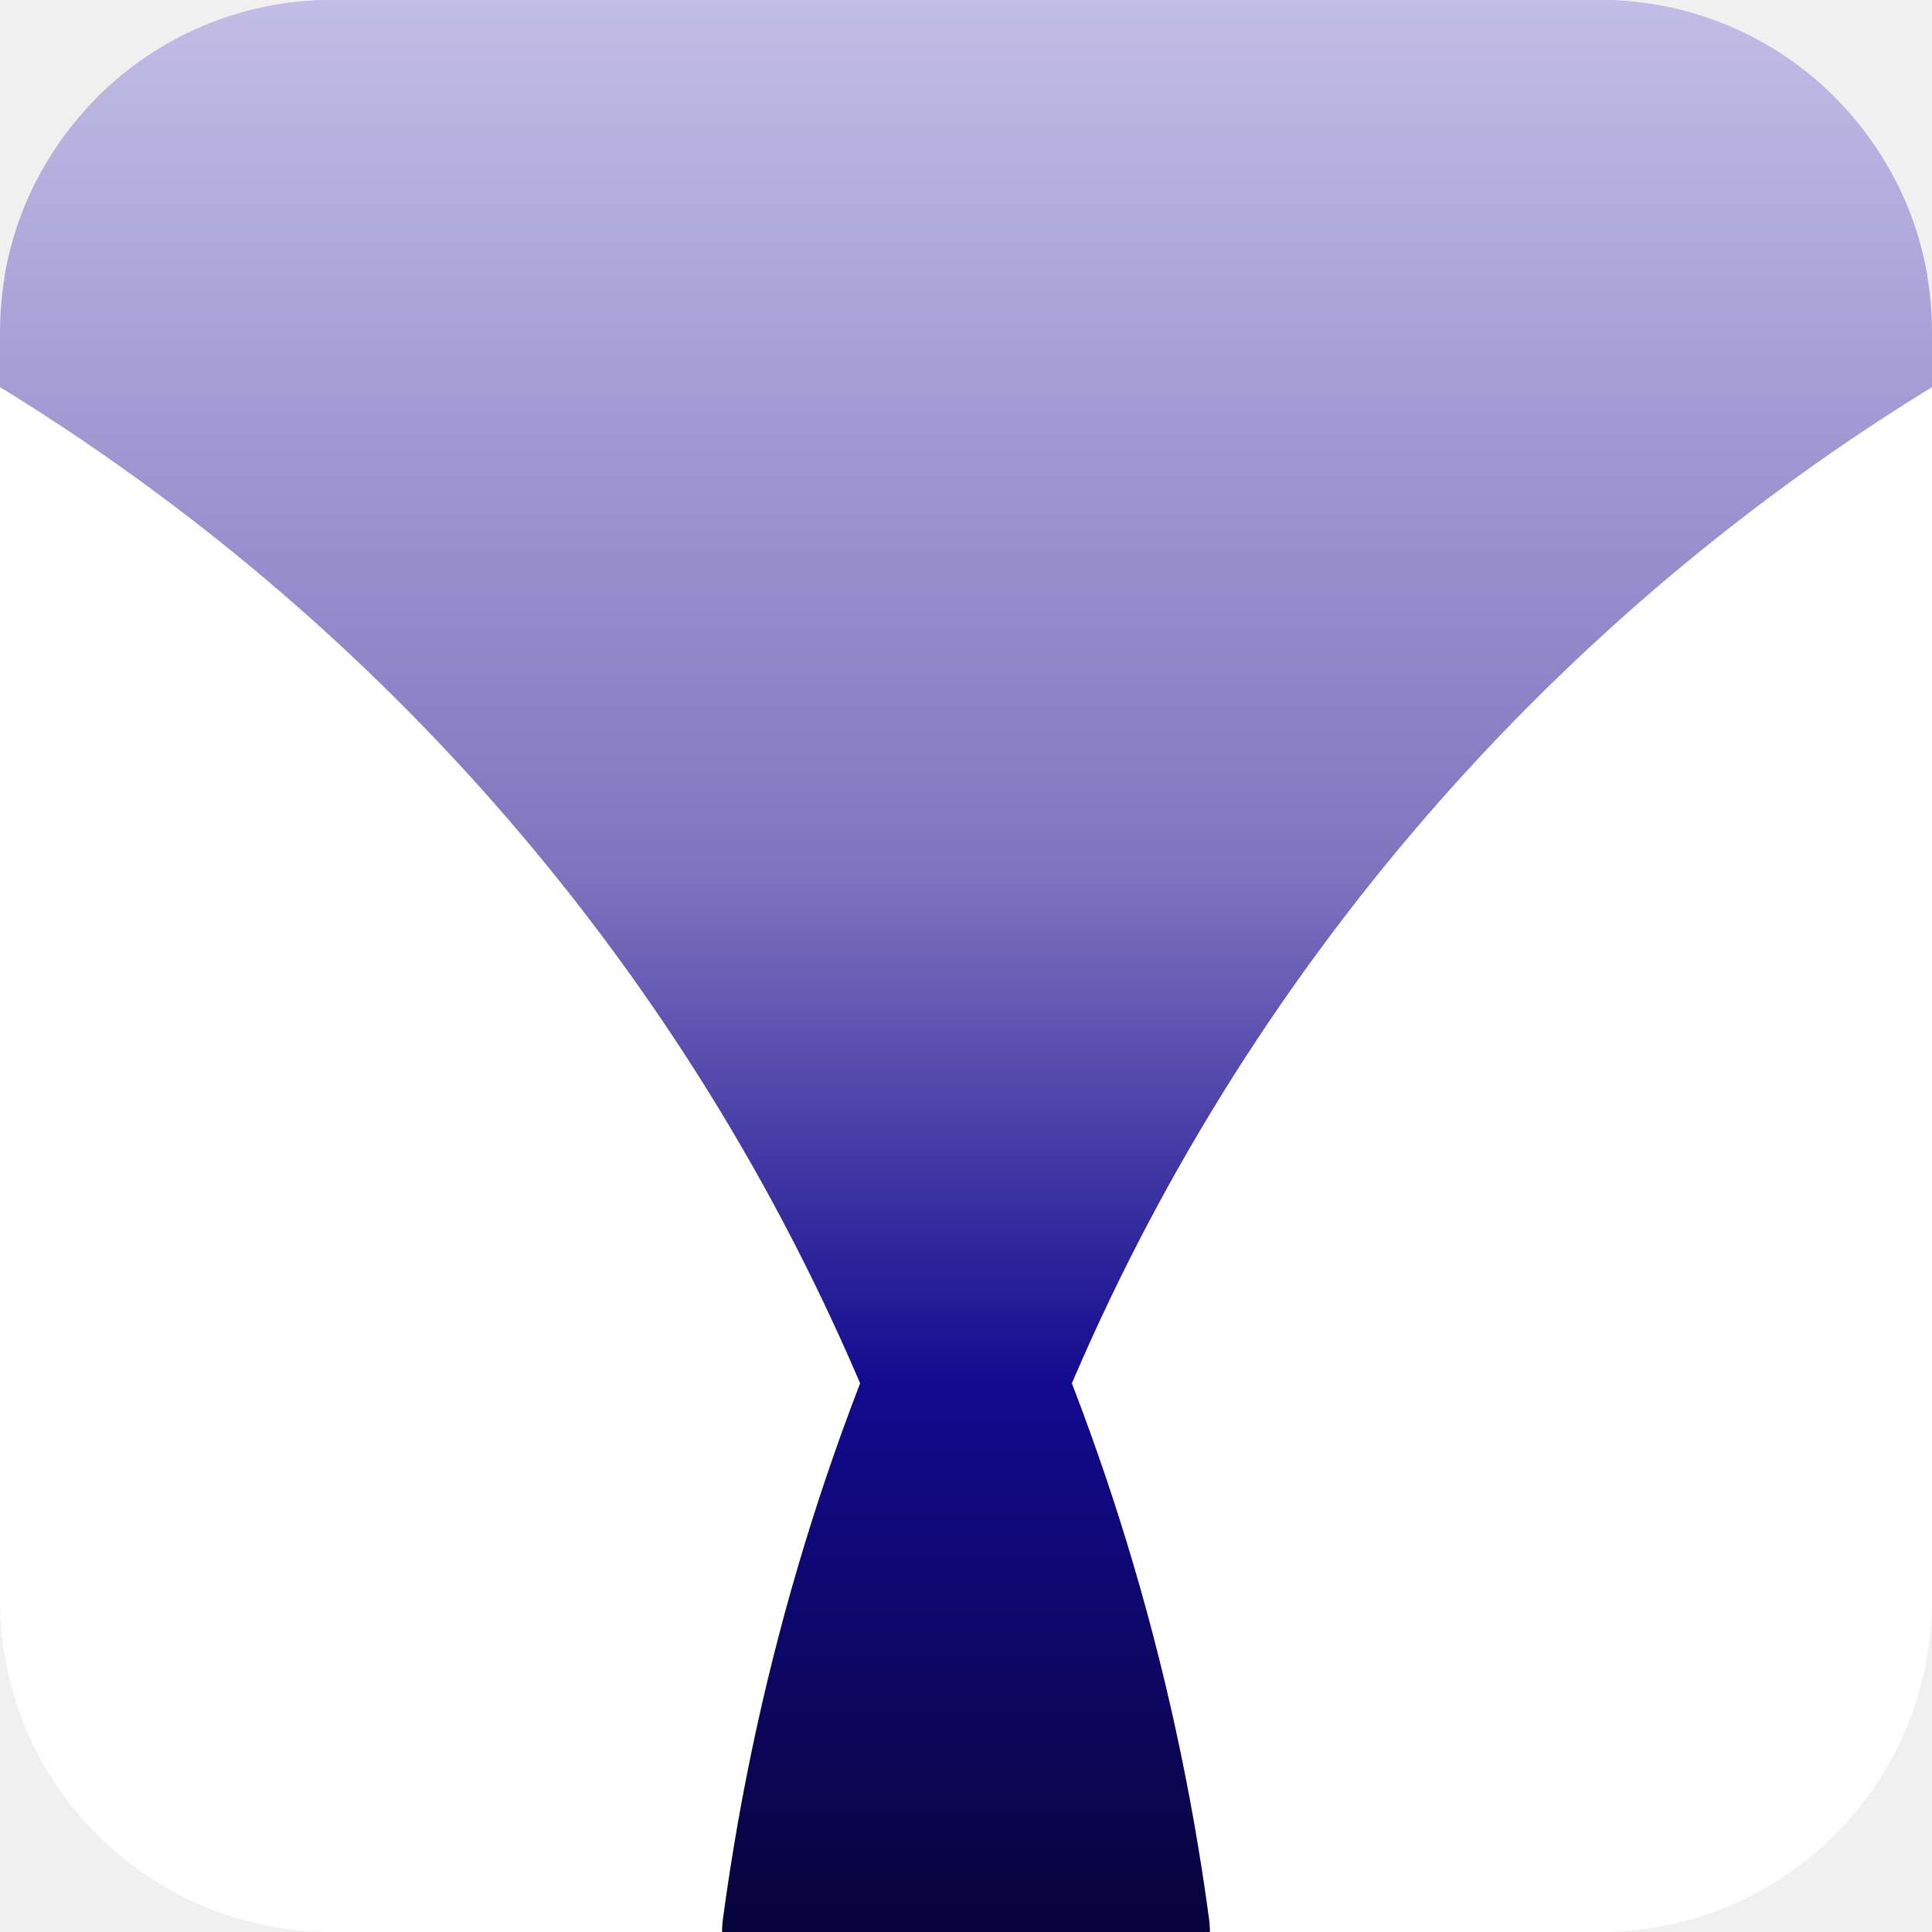
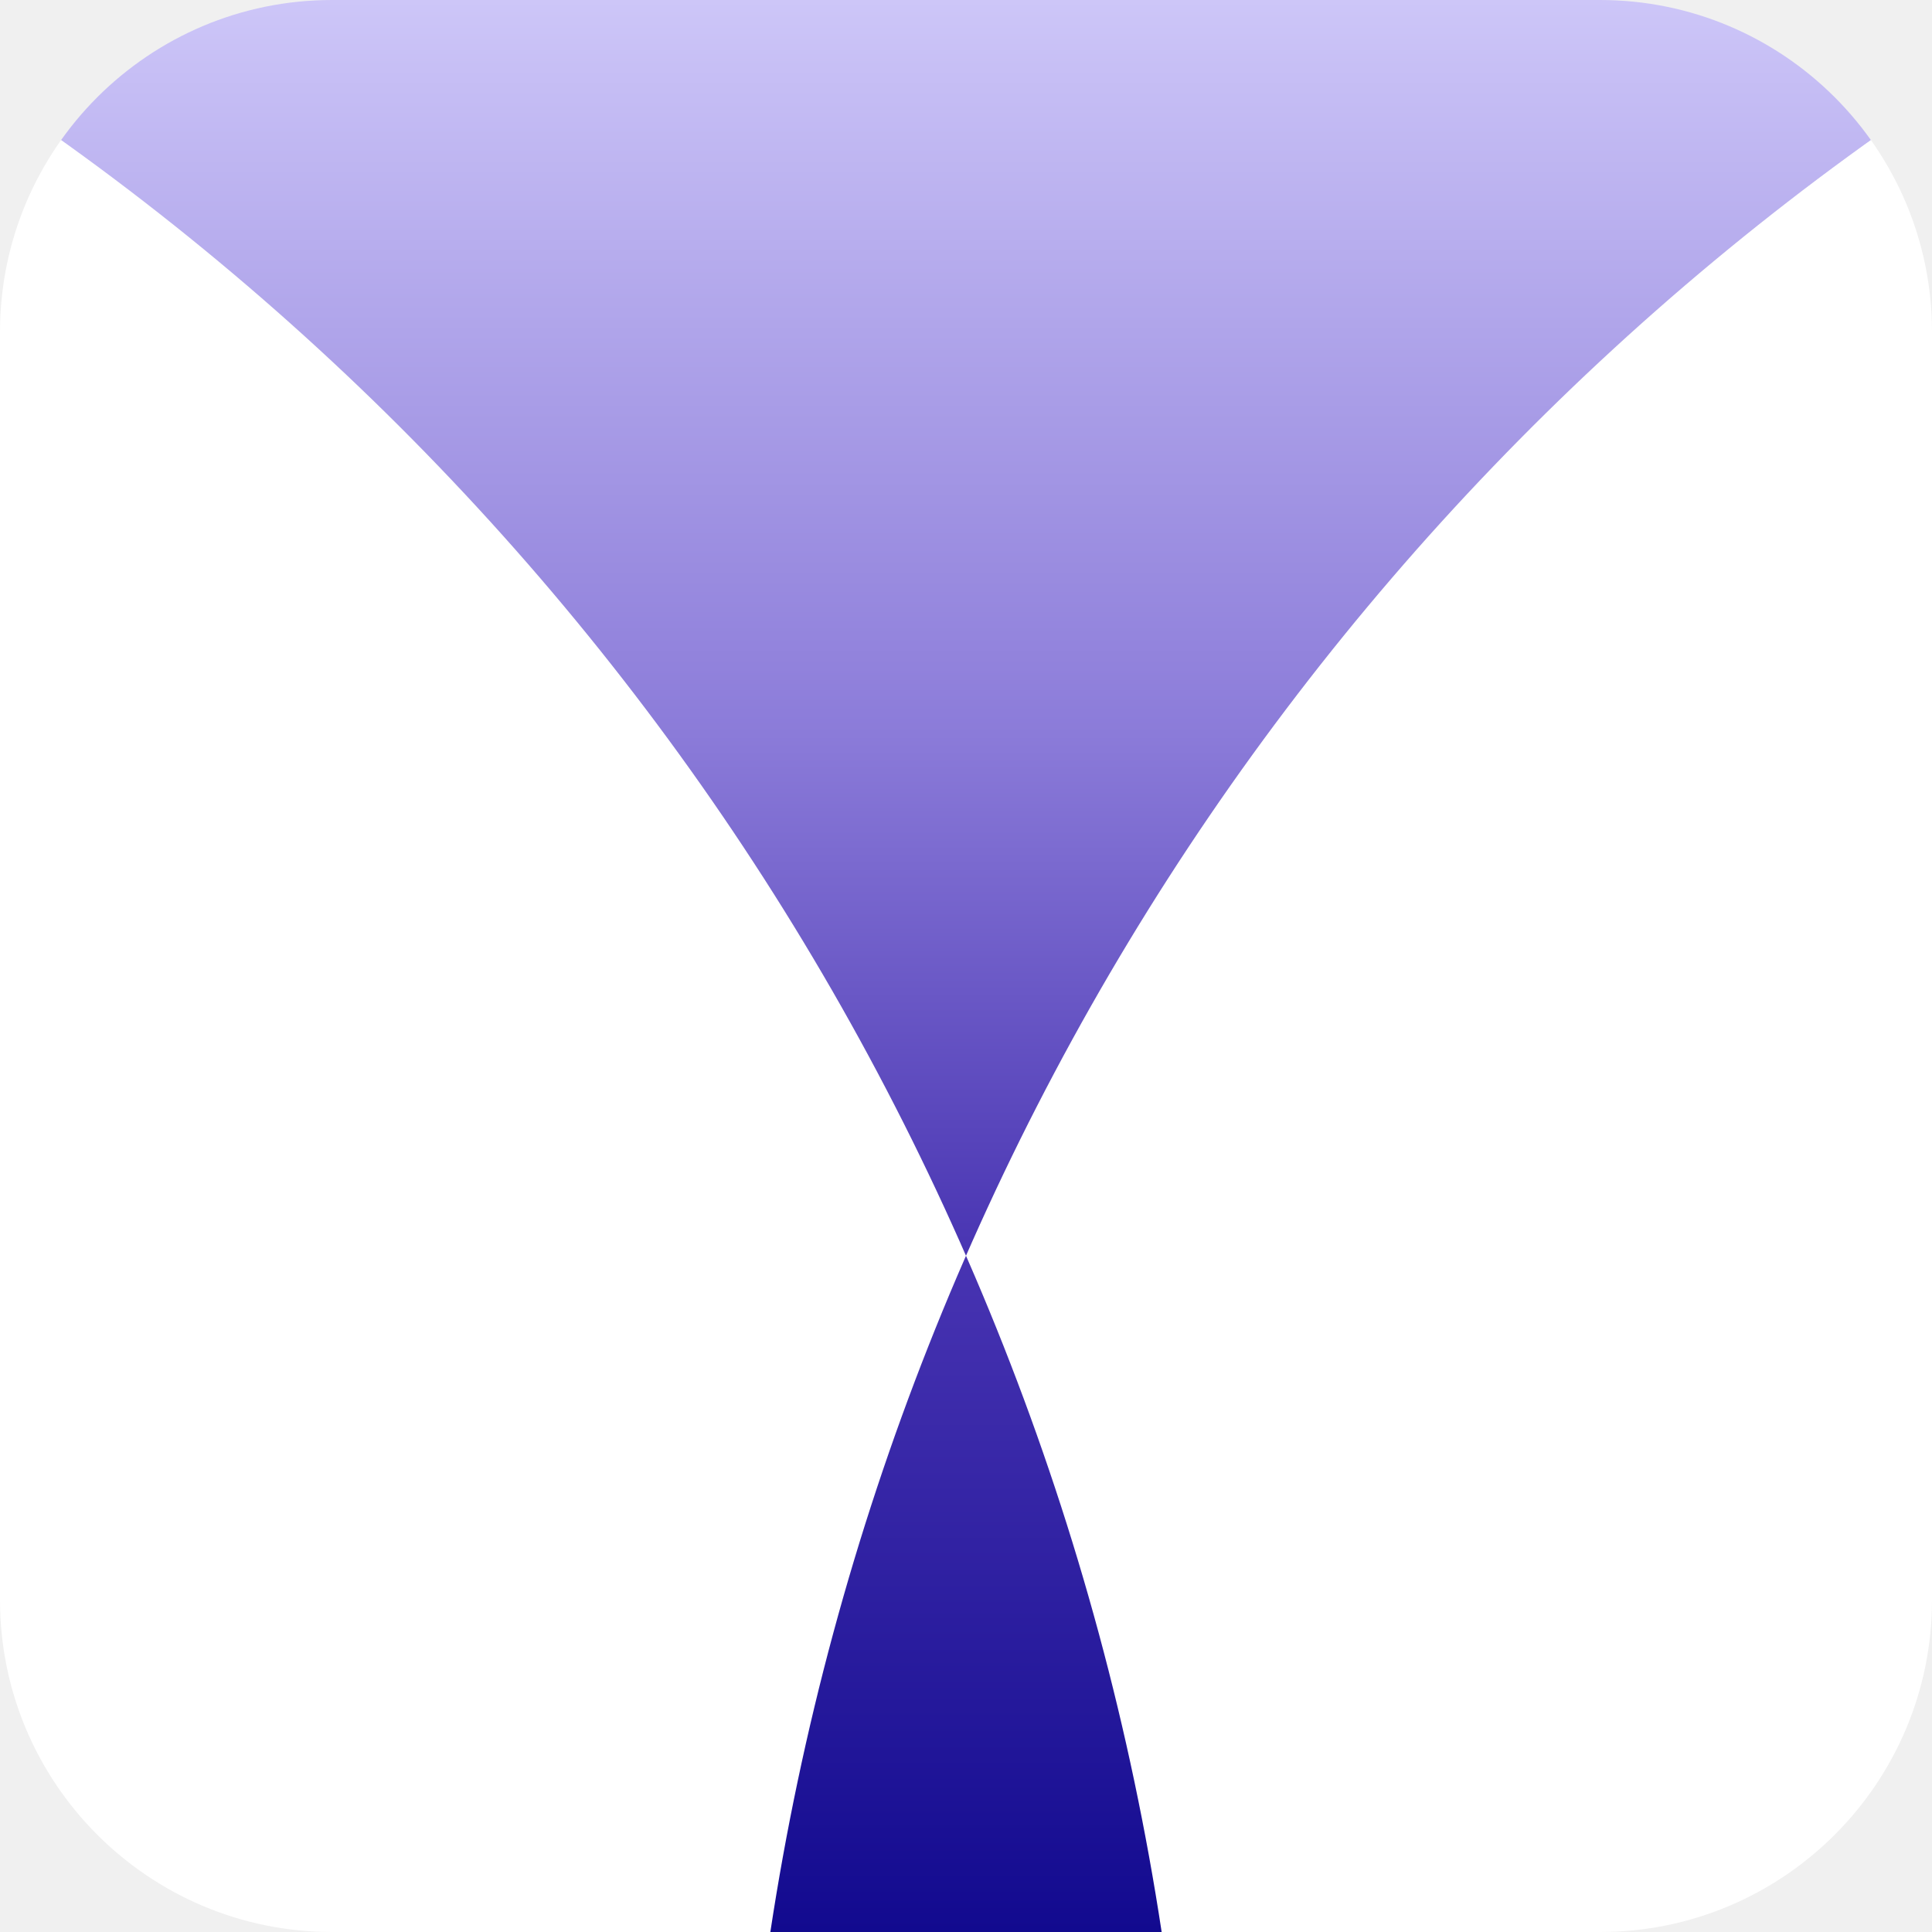
<svg xmlns="http://www.w3.org/2000/svg" width="512" height="512" viewBox="0 0 512 512" role="img" aria-labelledby="showai-light-title showai-light-description">
  <defs>
    <linearGradient id="showai-light-region-1" gradientUnits="userSpaceOnUse" x1="0" y1="0" x2="0" y2="512">
-       <stop offset="0%" stop-color="#C2BDE6" />
-       <stop offset="45%" stop-color="#8174BF" />
-       <stop offset="71.576%" stop-color="#120A8F" />
-       <stop offset="100%" stop-color="#08033A" />
+       <stop offset="0%" stop-color="#CDC6F8" />
+       <stop offset="38%" stop-color="#8B7BD9" />
+       <stop offset="65%" stop-color="#4834B2" />
+       <stop offset="100%" stop-color="#120A8F" />
    </linearGradient>
    <clipPath id="showai-light-frame">
      <rect width="512" height="512" rx="88" />
    </clipPath>
  </defs>
  <g clip-path="url(#showai-light-frame)">
-     <path id="showai-light-left" d="M -300 -8 A 600 600 0 0 1 -300 1192 Z" fill="#FFFFFF" />
-     <path id="showai-light-right" d="M 812 -8 A 600 600 0 0 0 812 1192 Z" fill="#FFFFFF" />
-     <path id="showai-light-center" d="M -202.348 0 H 714.348 A 600 600 0 0 0 217.357 512 H 294.643 A 600 600 0 0 0 -202.348 0 Z" fill="url(#showai-light-region-1)" fill-rule="evenodd" stroke="url(#showai-light-region-1)" stroke-width="52" stroke-linejoin="round" />
+     <path id="showai-light-left" d="M -400 -96.285 A 716 716 0 0 1 -400 1335.715 Z" fill="#FFFFFF" />
+     <path id="showai-light-right" d="M 912 -96.285 A 716 716 0 0 0 912 1335.715 Z" fill="#FFFFFF" />
+     <path id="showai-light-center" d="M -41.378 0 H 553.378 A 716 716 0 0 0 204.149 512 H 307.851 A 716 716 0 0 0 -41.378 0 Z" fill="url(#showai-light-region-1)" fill-rule="evenodd" />
  </g>
</svg>
